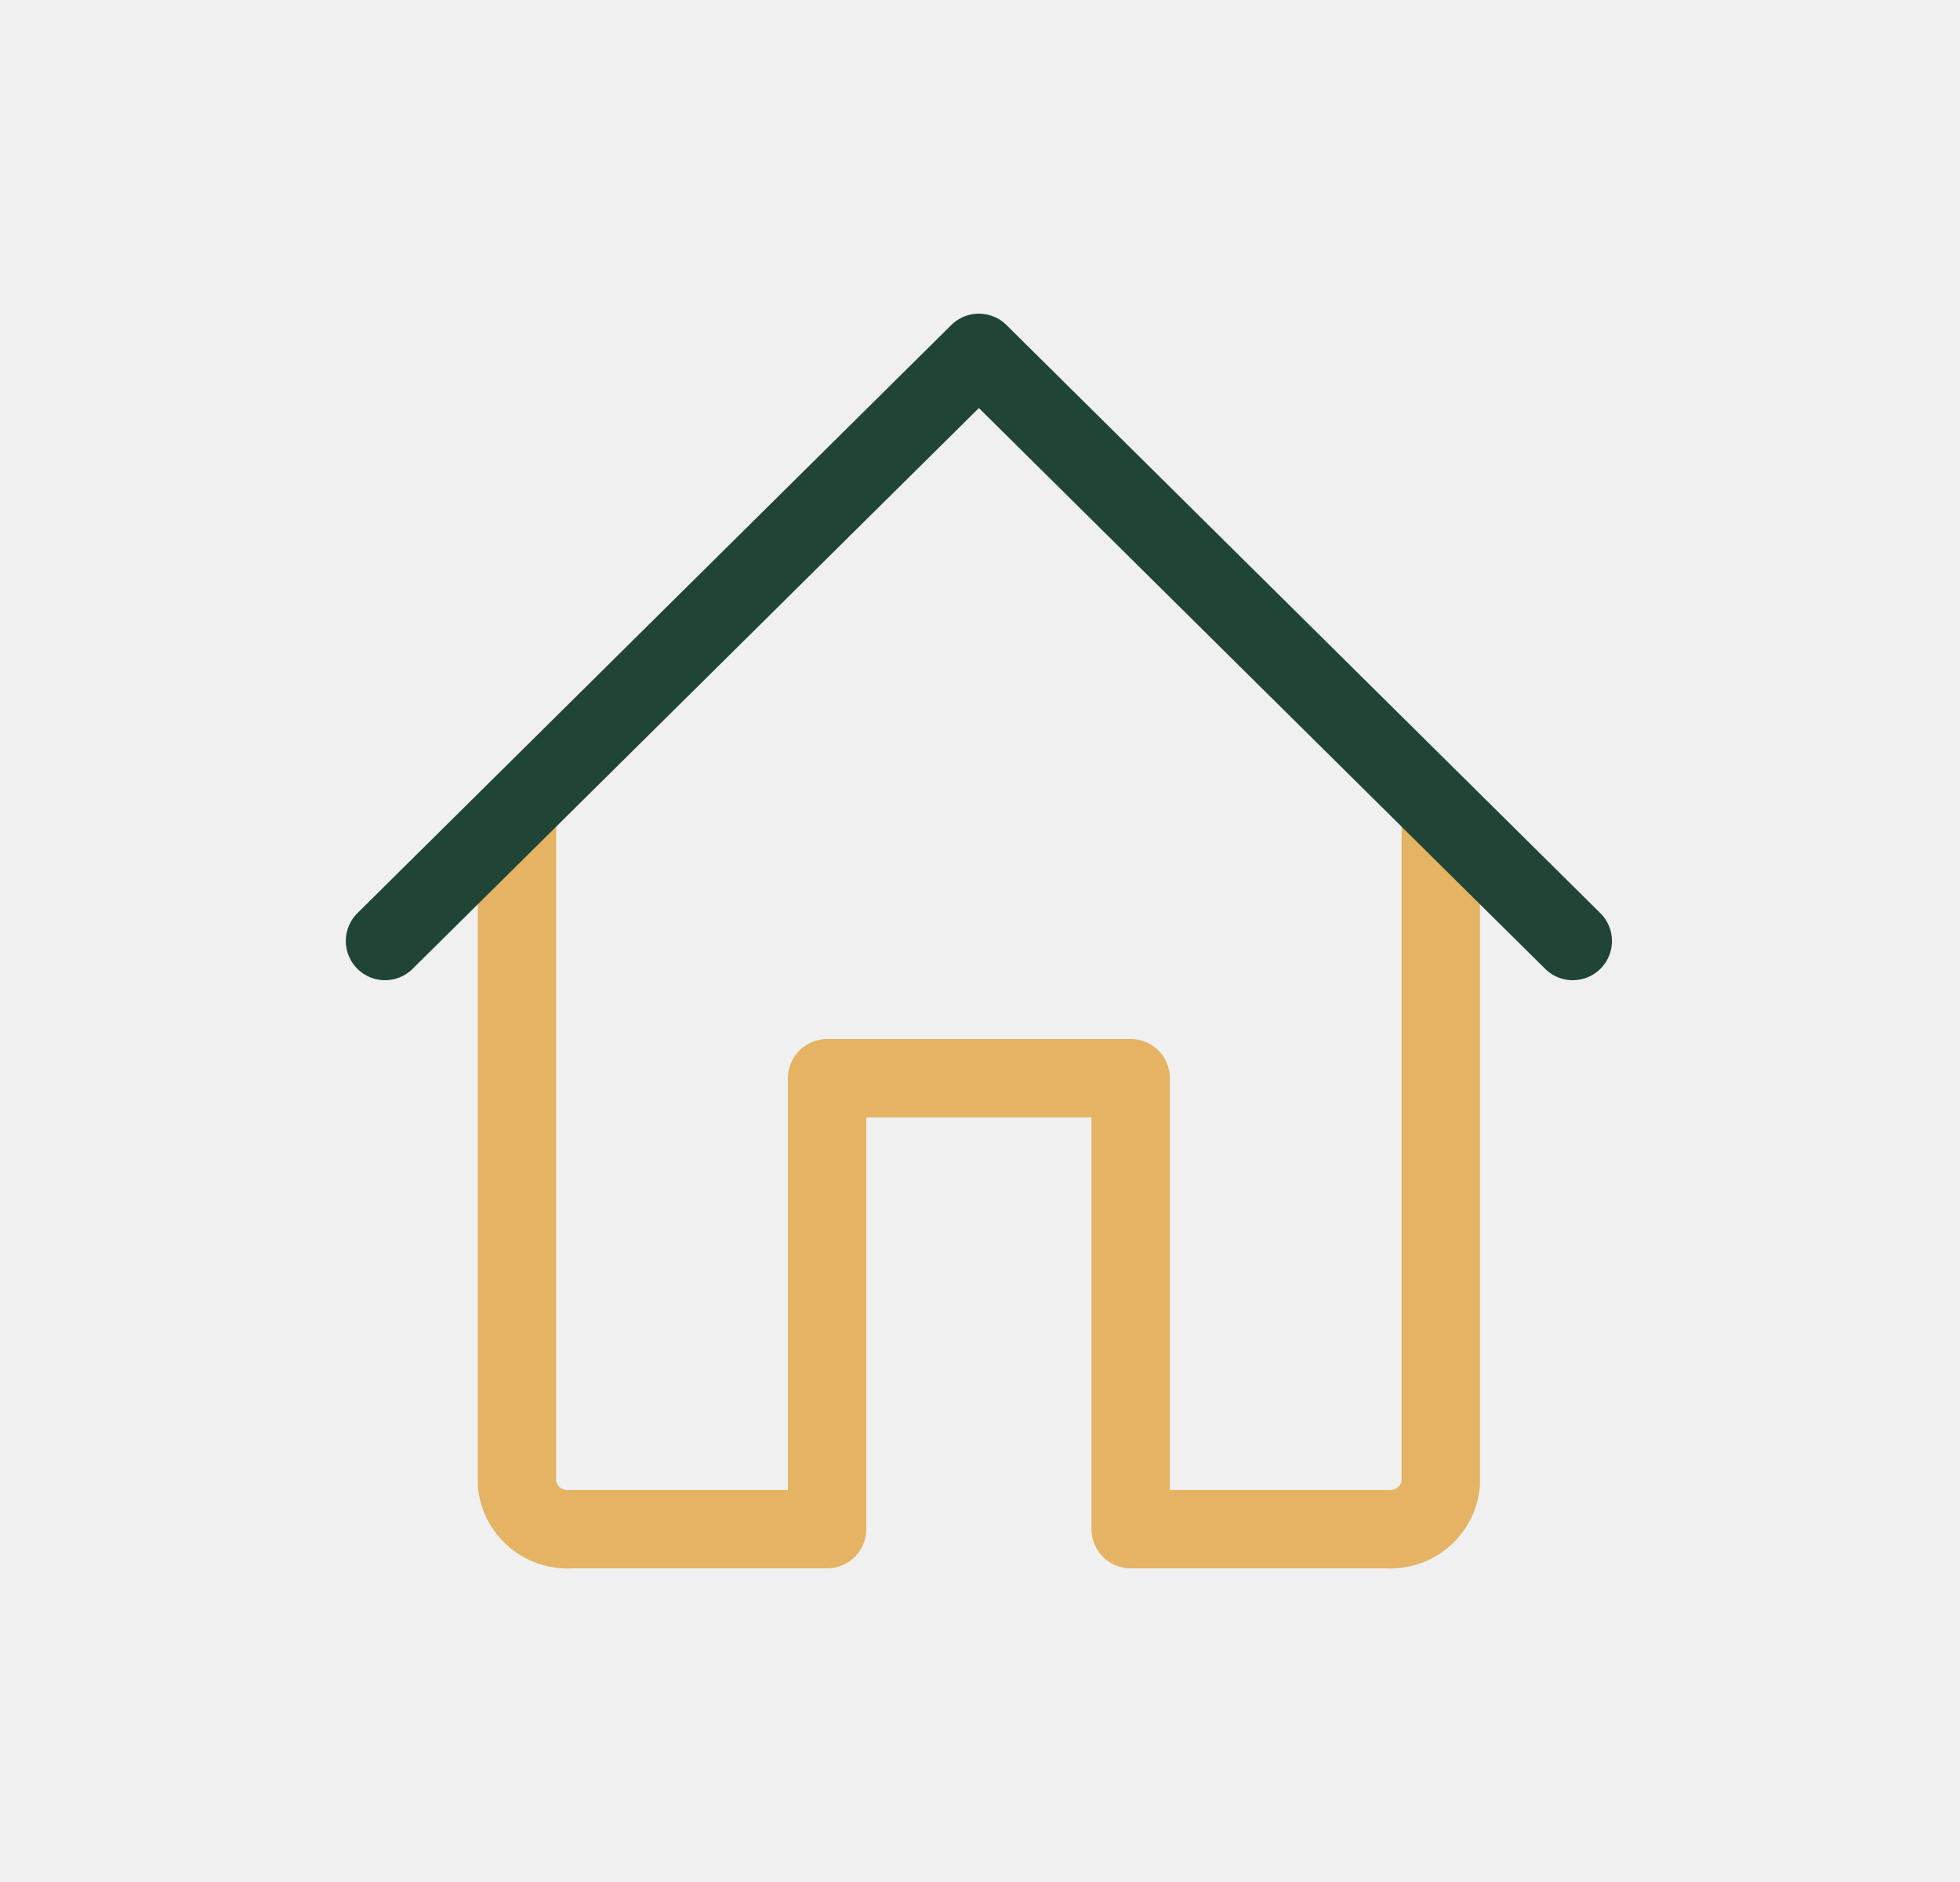
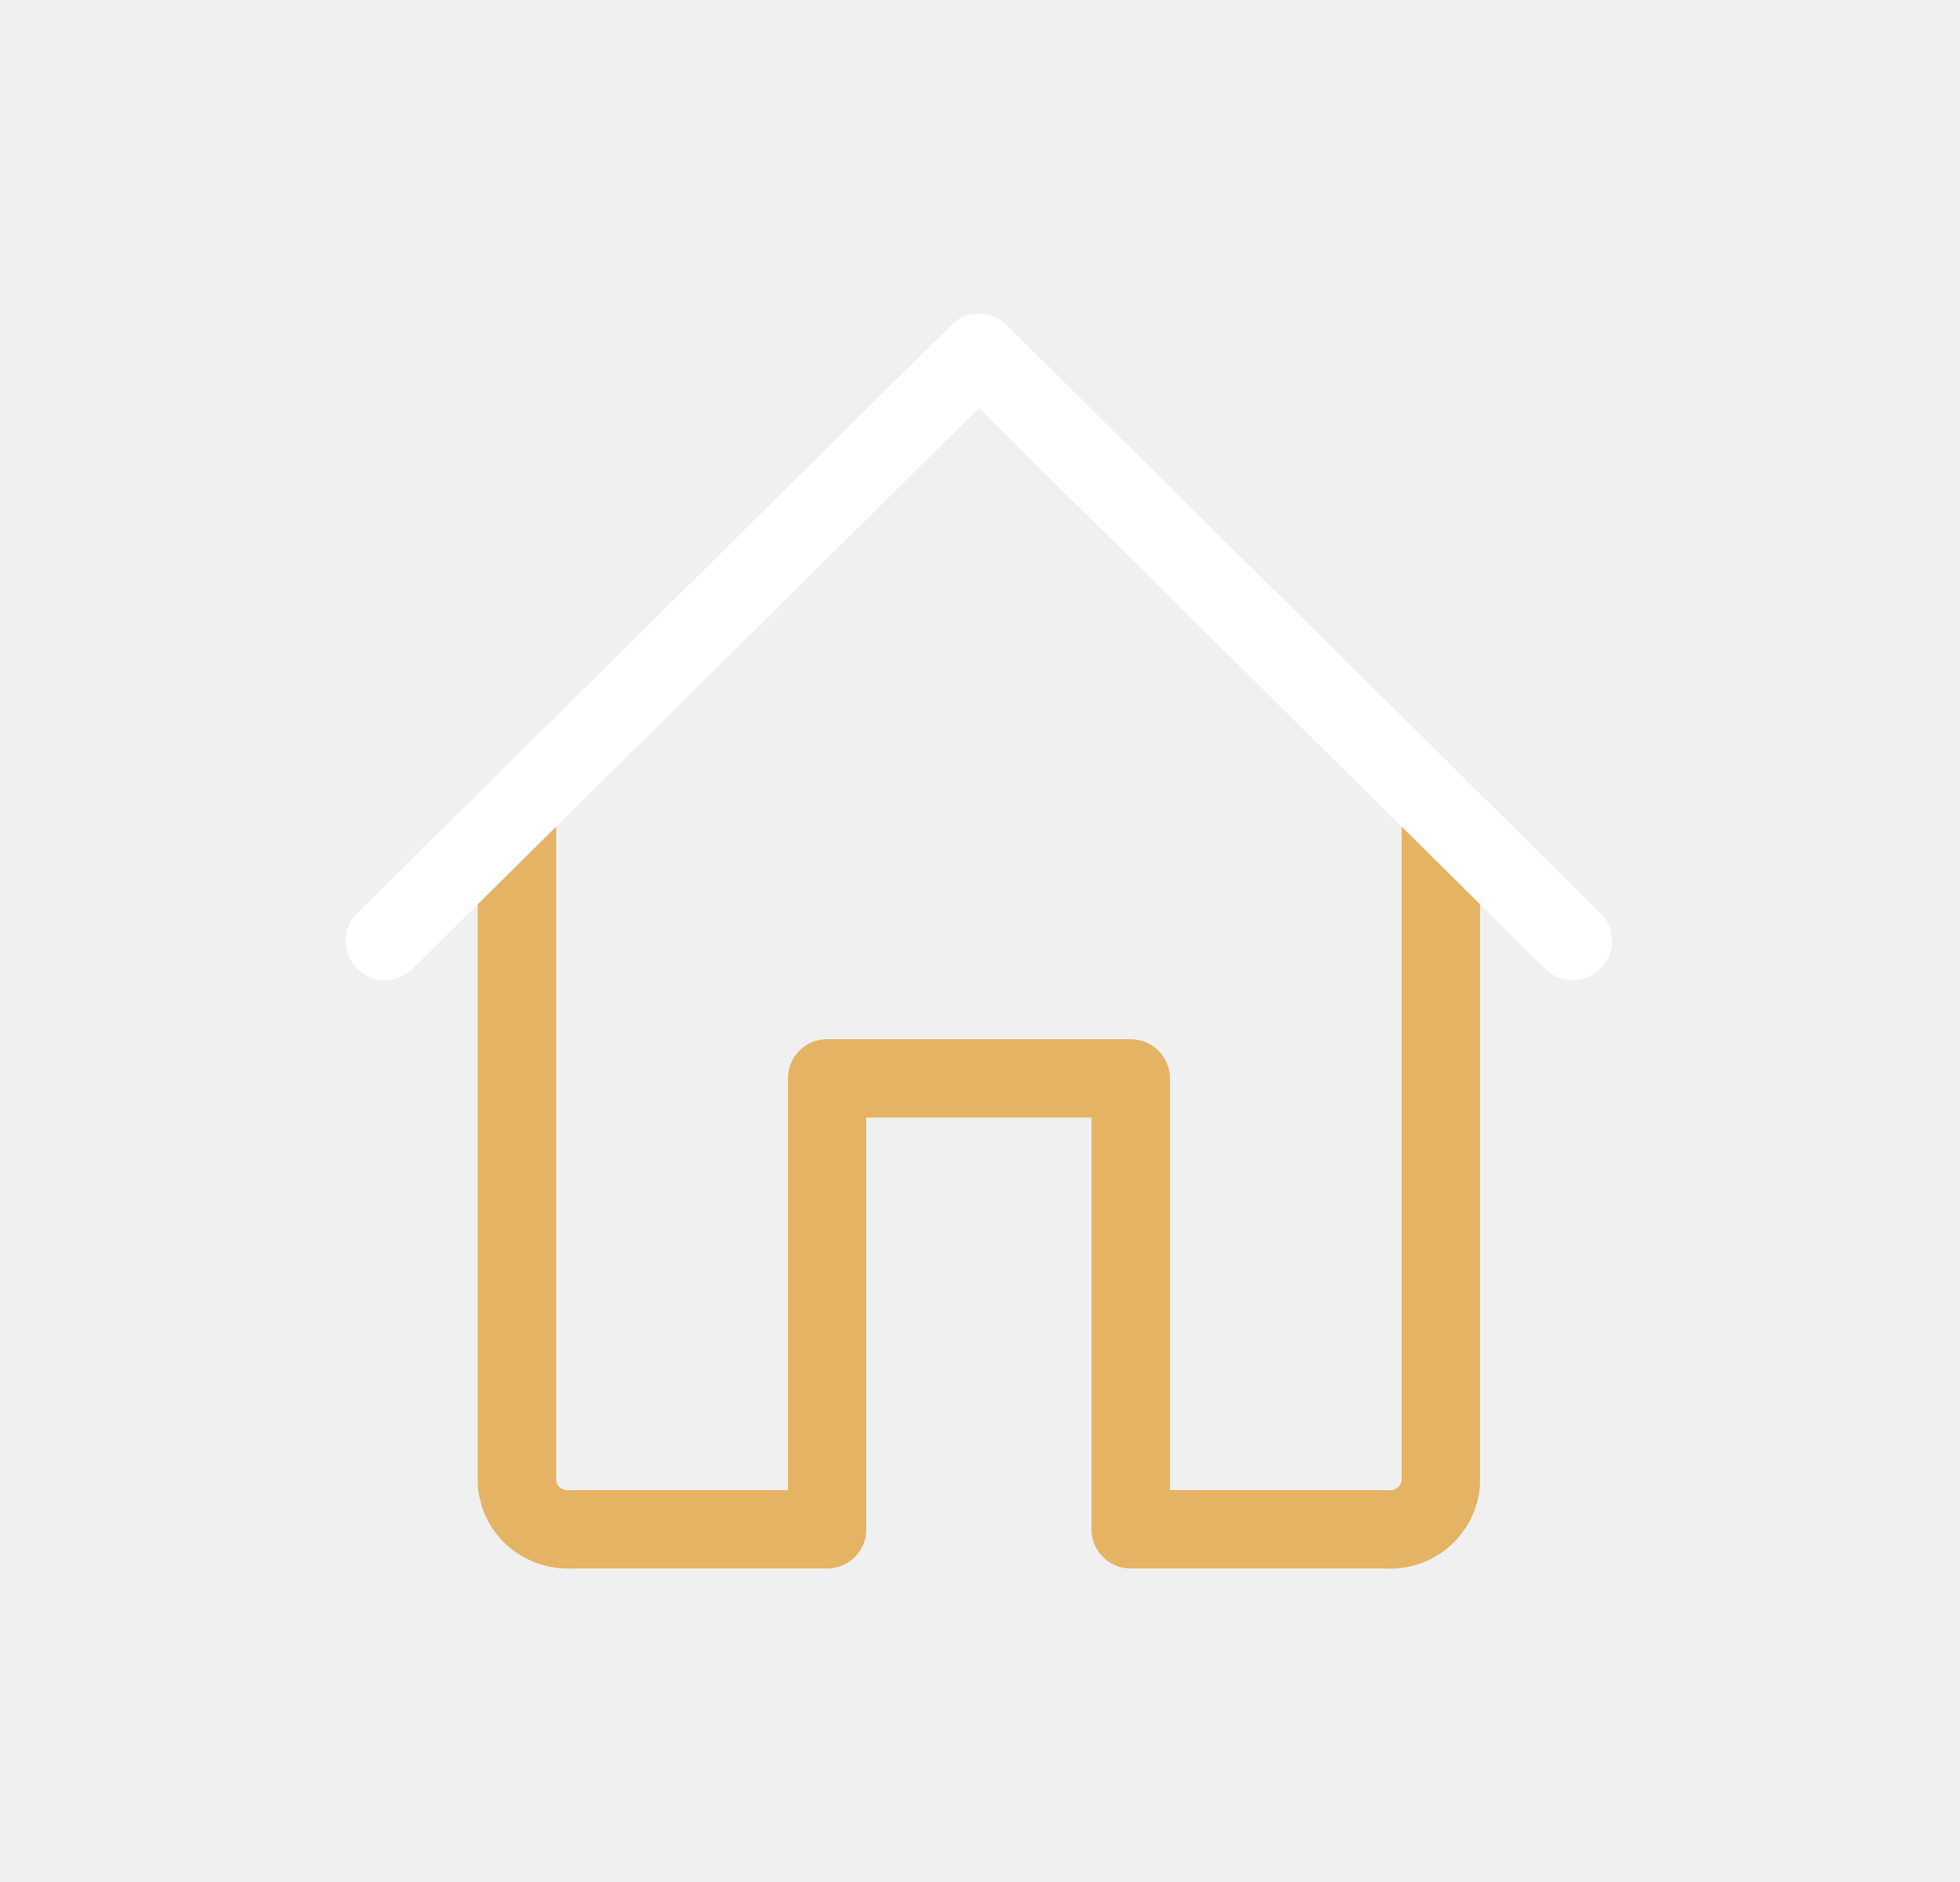
- <svg xmlns="http://www.w3.org/2000/svg" width="125" height="120" viewBox="0 0 125 120" fill="none">
-   <g clip-path="url(#clip0_127_619)">
-     <path d="M32.97 51.666V94.583C33.045 95.428 33.455 96.208 34.109 96.755C34.764 97.301 35.61 97.569 36.463 97.5H52.749V68.75H72.108V97.5H88.394C89.247 97.569 90.094 97.301 90.748 96.755C91.403 96.208 91.812 95.428 91.887 94.583V51.666" stroke="#E4B363" stroke-width="5" stroke-linecap="round" stroke-linejoin="round" />
-     <path d="M24.554 60L62.429 22.5L100.304 60" stroke="#204536" stroke-width="5" stroke-linecap="round" stroke-linejoin="round" />
-   </g>
+ <svg xmlns="http://www.w3.org/2000/svg" id="Layer_1" version="1.1" viewBox="0 0 125 120">
  <defs>
-     <clipPath id="clip0_127_619">
-       <rect width="101" height="100" fill="white" transform="translate(11.9286 10)" />
+     <style>
+ 			.st0, .st1, .st2 {
+ 			fill: none;
+ 			}
+ 
+ 			.st1 {
+ 			stroke: #e4b363;
+ 			}
+ 
+ 			.st1, .st2 {
+ 			stroke-linecap: round;
+ 			stroke-linejoin: round;
+ 			stroke-width: 5px;
+ 			}
+ 
+ 			.st2 {
+ 			stroke: #fff;
+ 			}
+ 
+ 			.st3 {
+ 			clip-path: url(#clippath);
+ 			}
+ 		</style>
+     <clipPath id="clippath">
+       <rect class="st0" x="11.93" y="10" width="101" height="100" />
    </clipPath>
  </defs>
+   <g class="st3">
+     <g>
+       <path class="st1" d="M32.97,51.67v42.92c.08.84.48,1.63,1.14,2.17s1.5.81,2.35.75h16.29v-28.75h19.36v28.75h16.29c.85.07,1.7-.2,2.35-.75.65-.55,1.06-1.33,1.14-2.17v-42.92" />
+       <path class="st2" d="M24.55,60L62.43,22.5l37.88,37.5" />
+     </g>
+   </g>
</svg>
